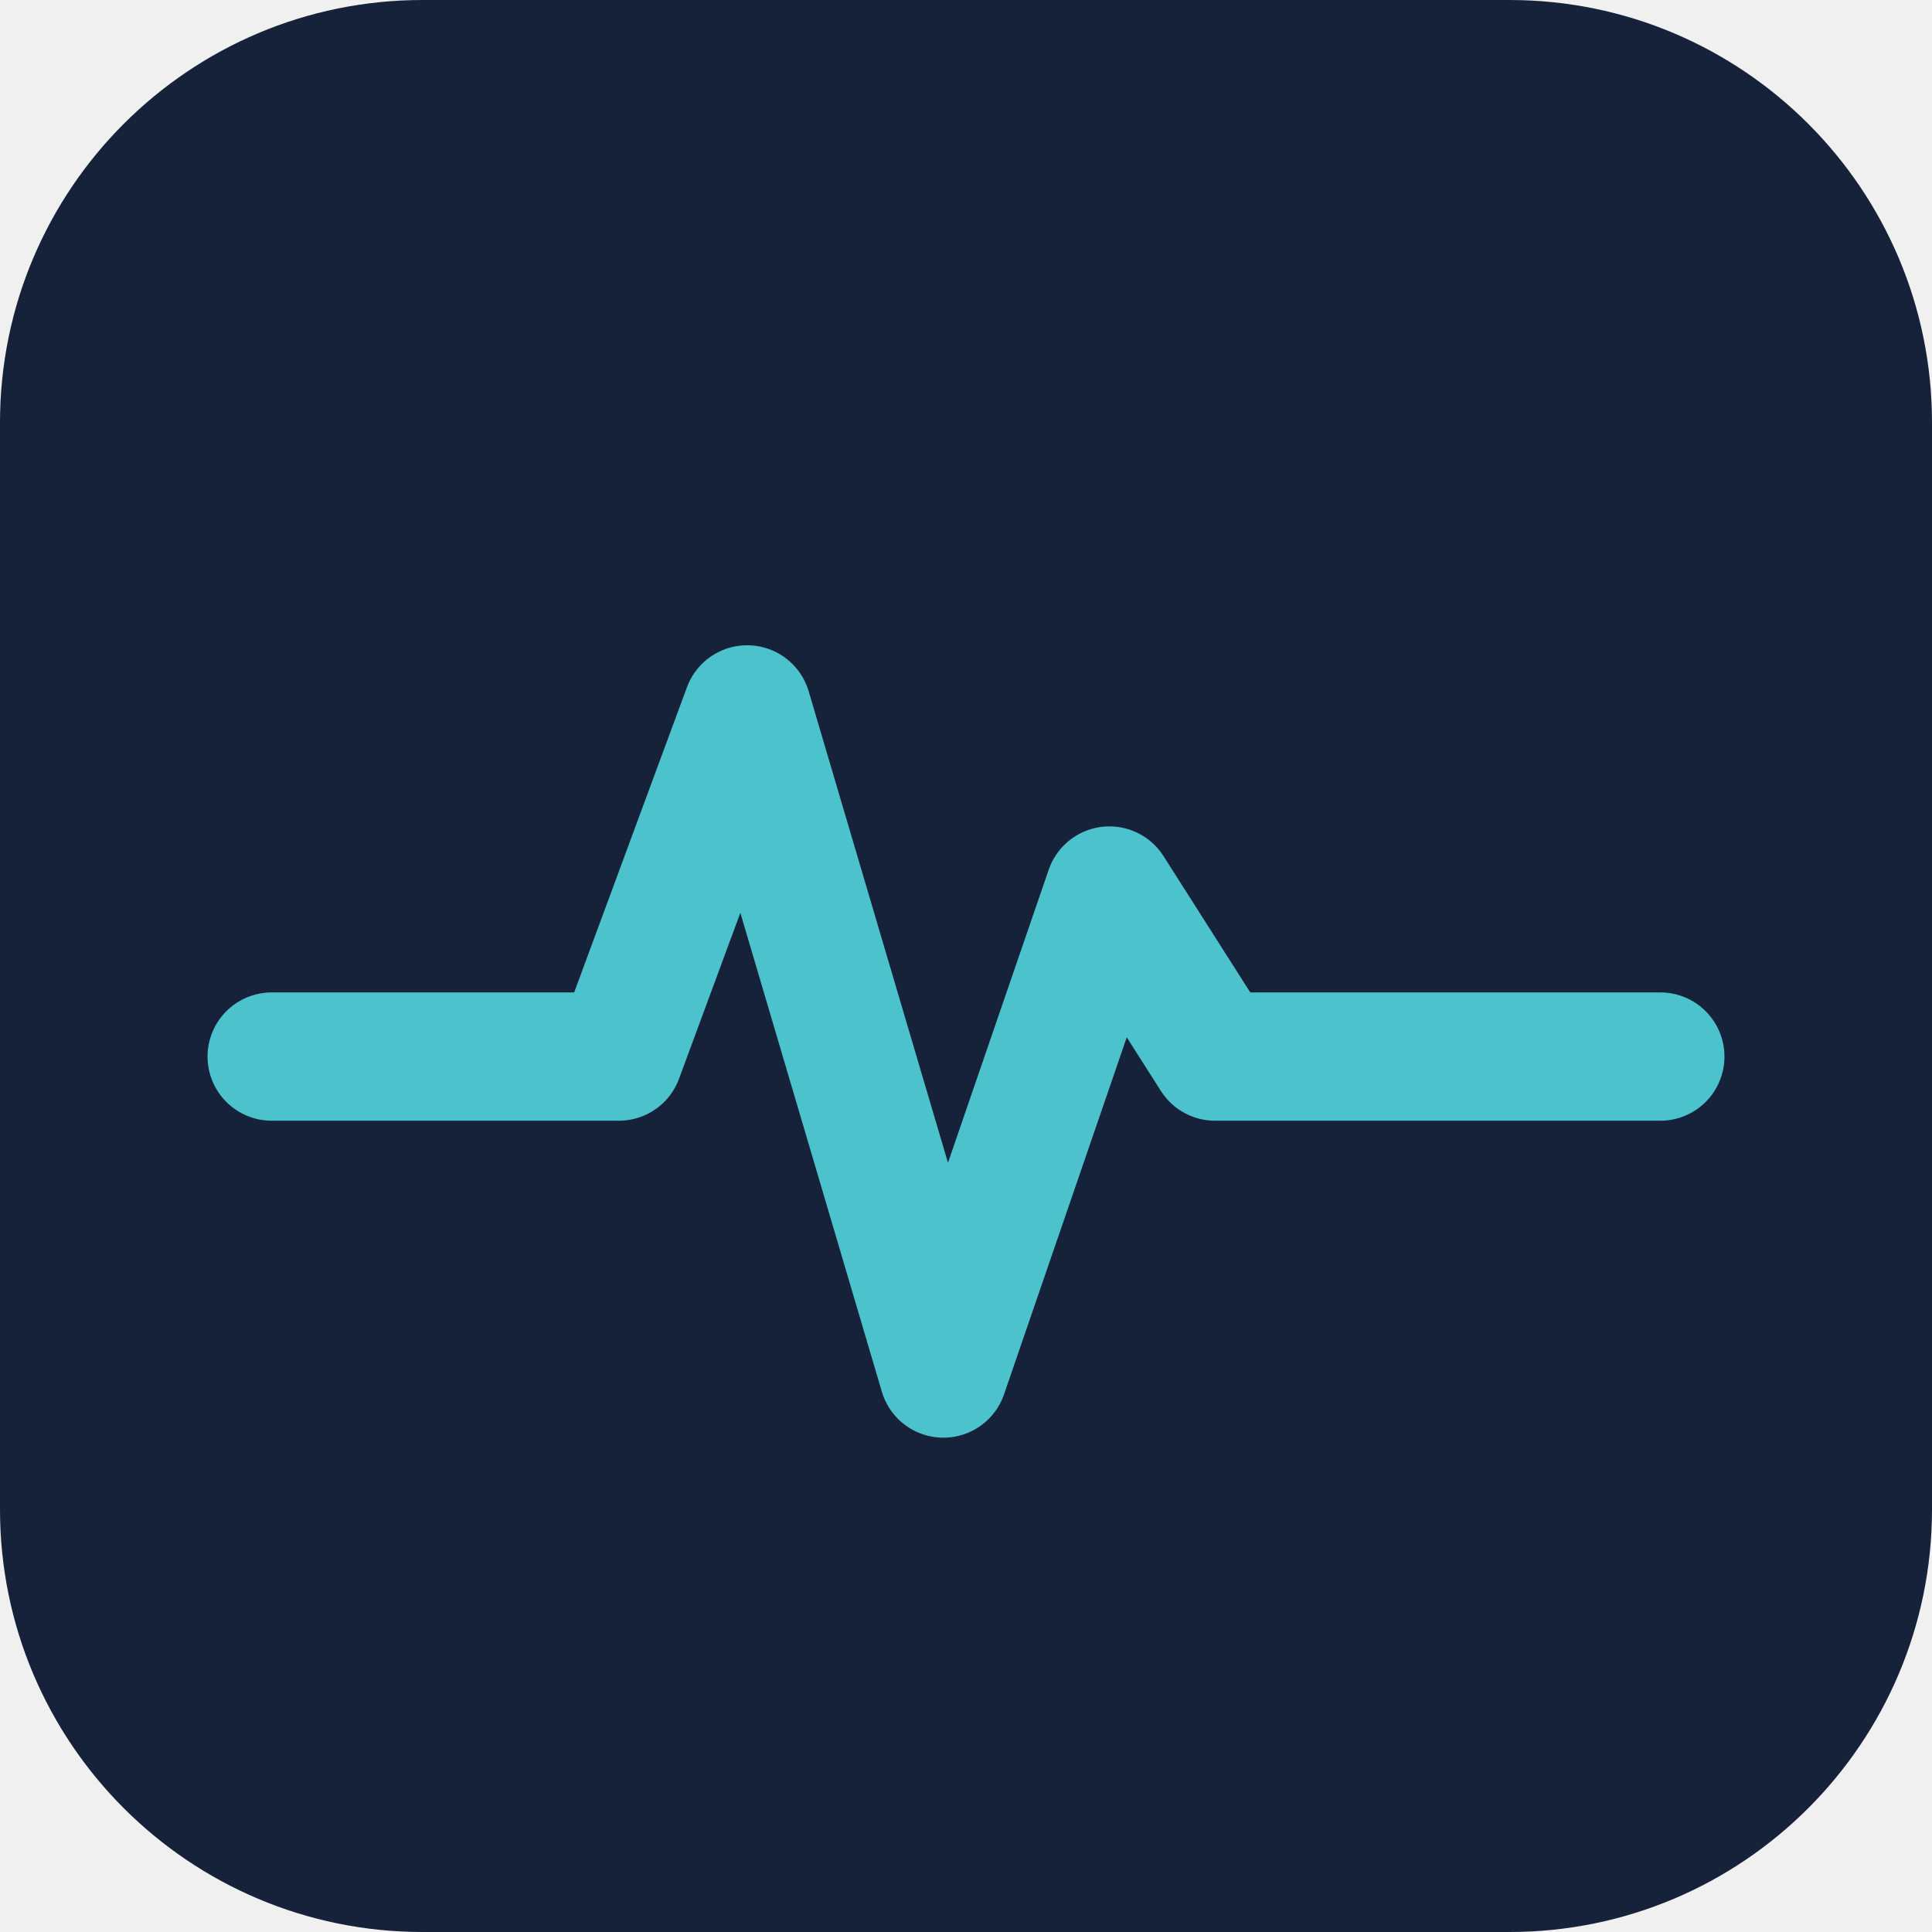
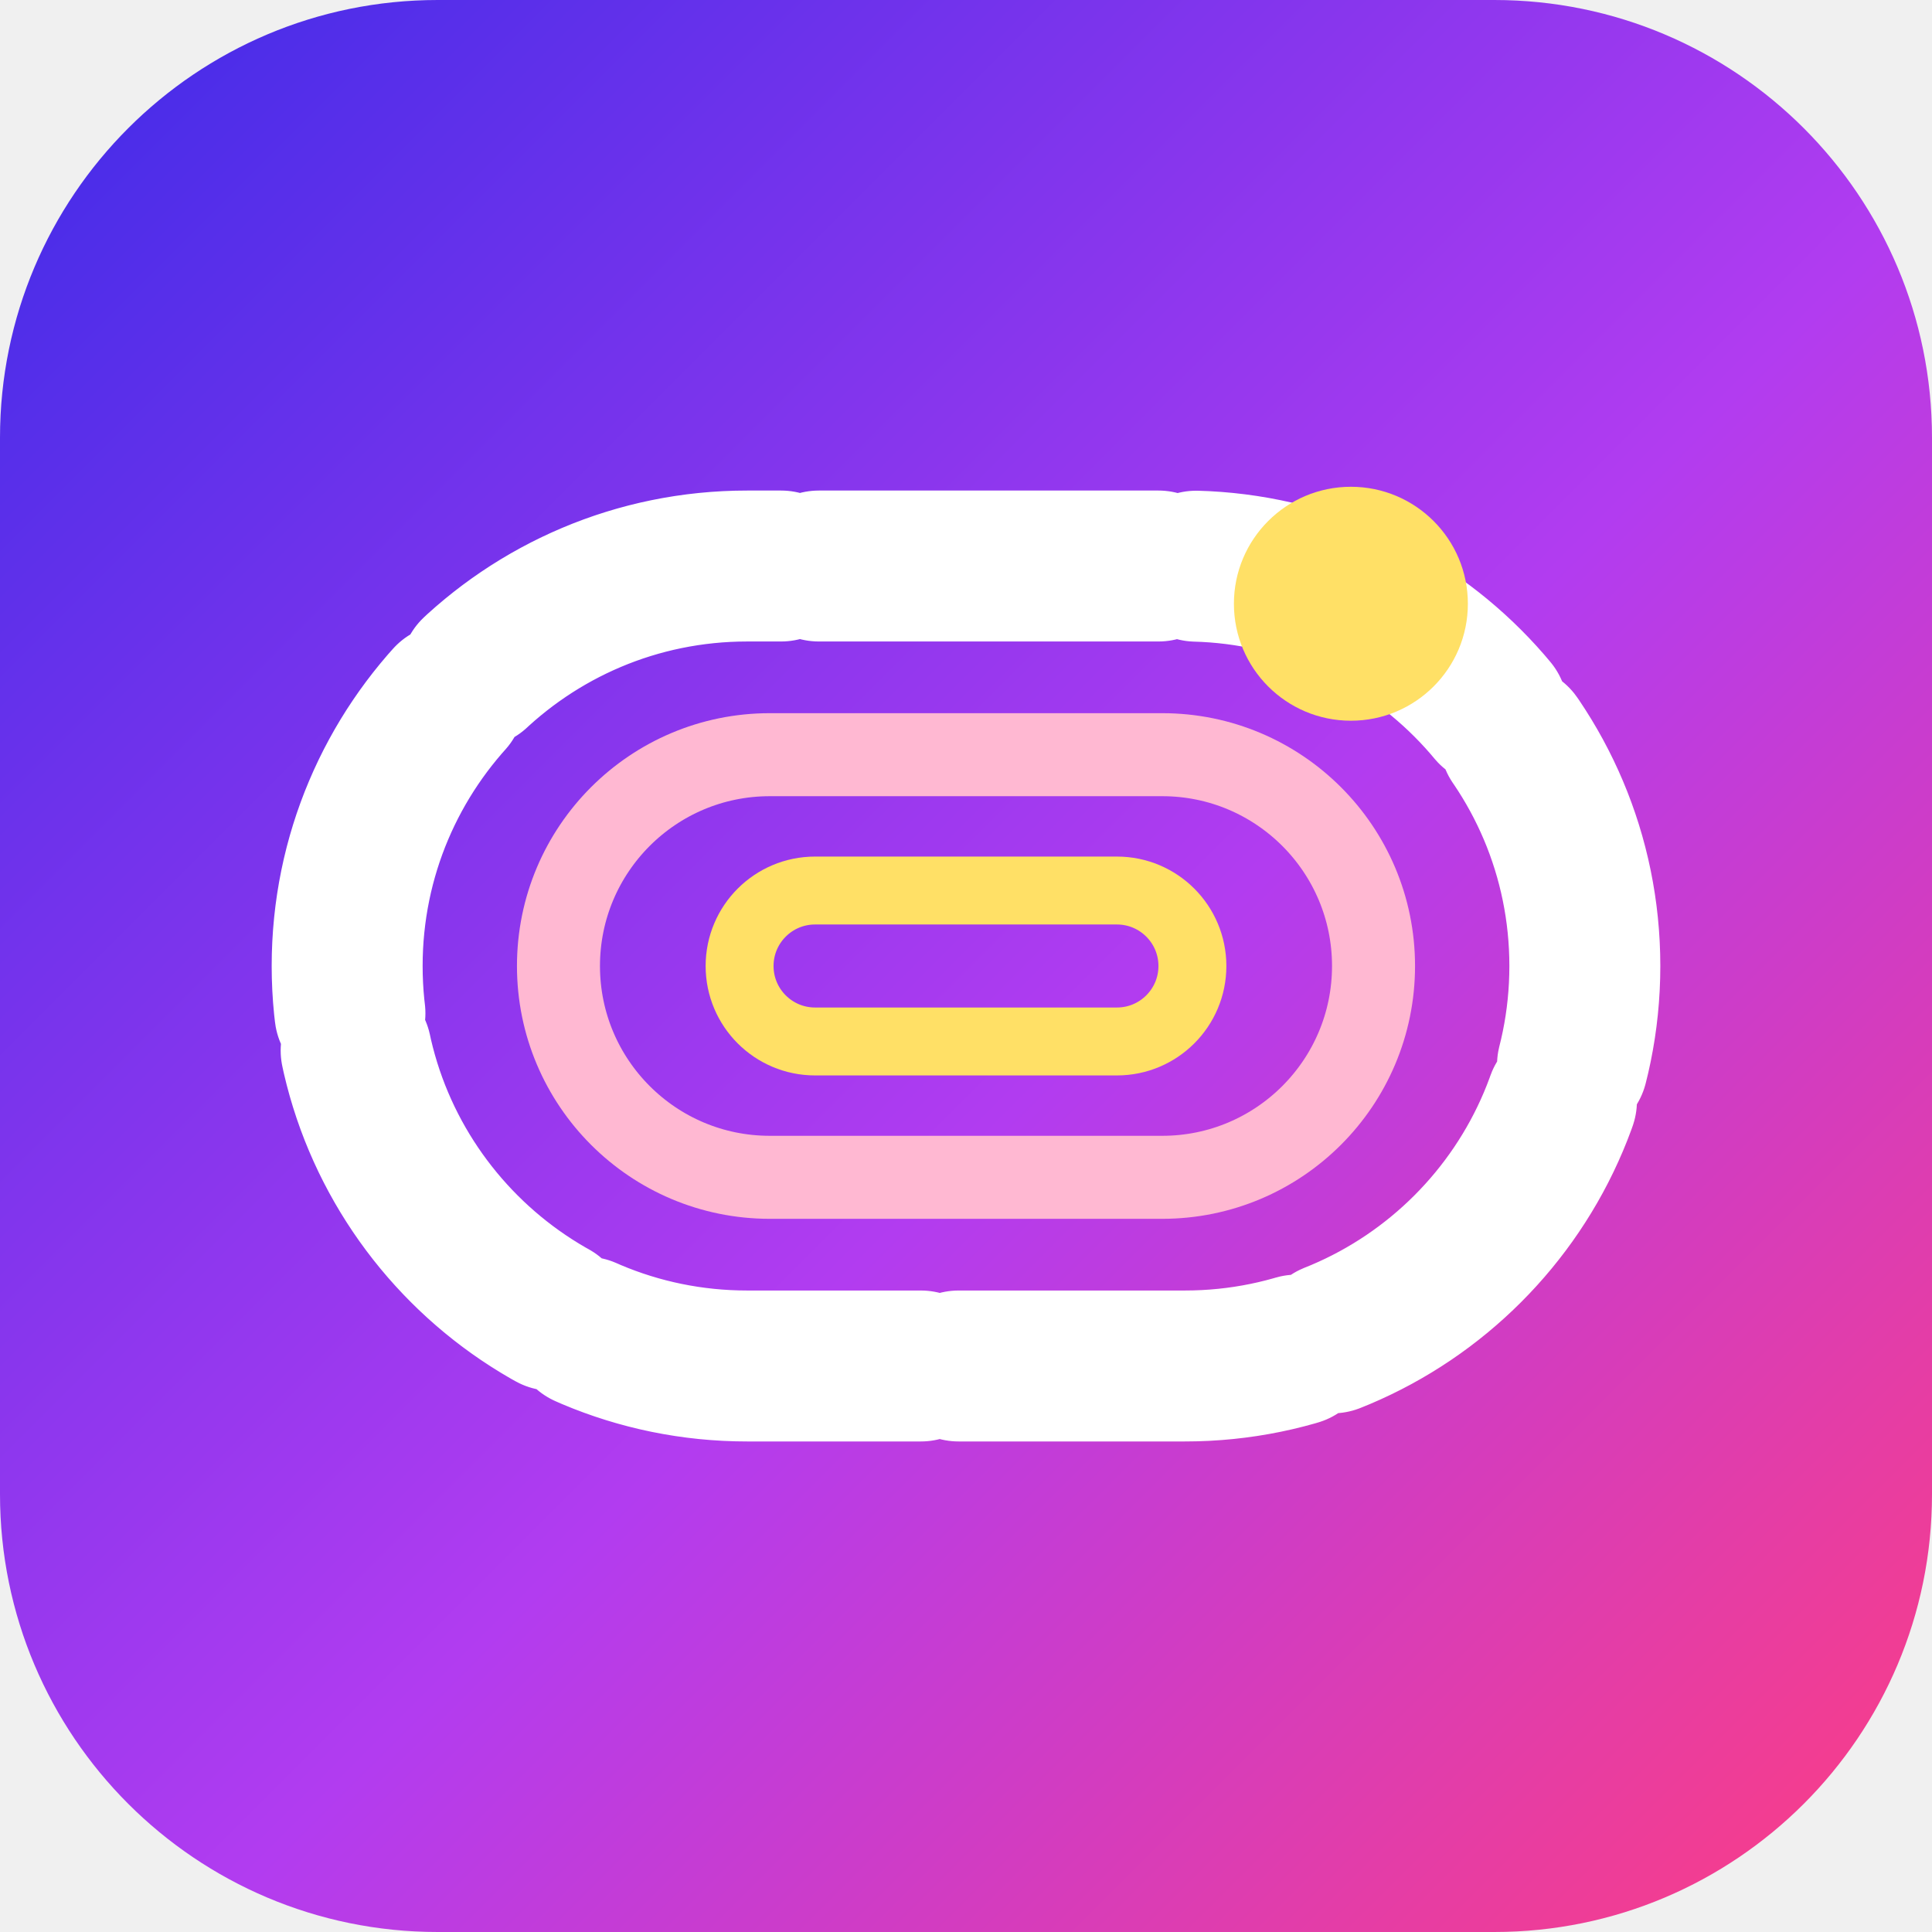
<svg xmlns="http://www.w3.org/2000/svg" viewBox="0 0 512 512">
-   <rect width="512" height="512" rx="112" fill="#16213a" />
-   <path d="M72 280h92l34-92 52 176 44-128 28 44h118" fill="none" stroke="#4cc3cc" stroke-width="34" stroke-linecap="round" stroke-linejoin="round" />
+   <defs>
+     <linearGradient id="g" x1="0" y1="0" x2="1" y2="1">
+       <stop offset="0" stop-color="#3D2BE8" />
+       <stop offset=".55" stop-color="#B23CF0" />
+       <stop offset="1" stop-color="#FF3D7F" />
+     </linearGradient>
+   </defs>
+   <rect width="512" height="512" rx="116" fill="url(#g)" />
+   <rect x="196" y="236" width="120" height="40" rx="20" fill="none" stroke="#FFE066" stroke-width="18" />
+   <rect x="148" y="200" width="216" height="112" rx="56" fill="none" stroke="#FFB8D2" stroke-width="22" />
+   <path d="M198 150H314A106 106 0 0 1 314 362H198A106 106 0 0 1 198 150Z" fill="none" stroke="#fff" stroke-width="40" stroke-linecap="round" pathLength="100" stroke-dasharray="90 10" stroke-dashoffset="-19" />
+   <circle cx="358" cy="160" r="31" fill="#FFE066" />
</svg>
